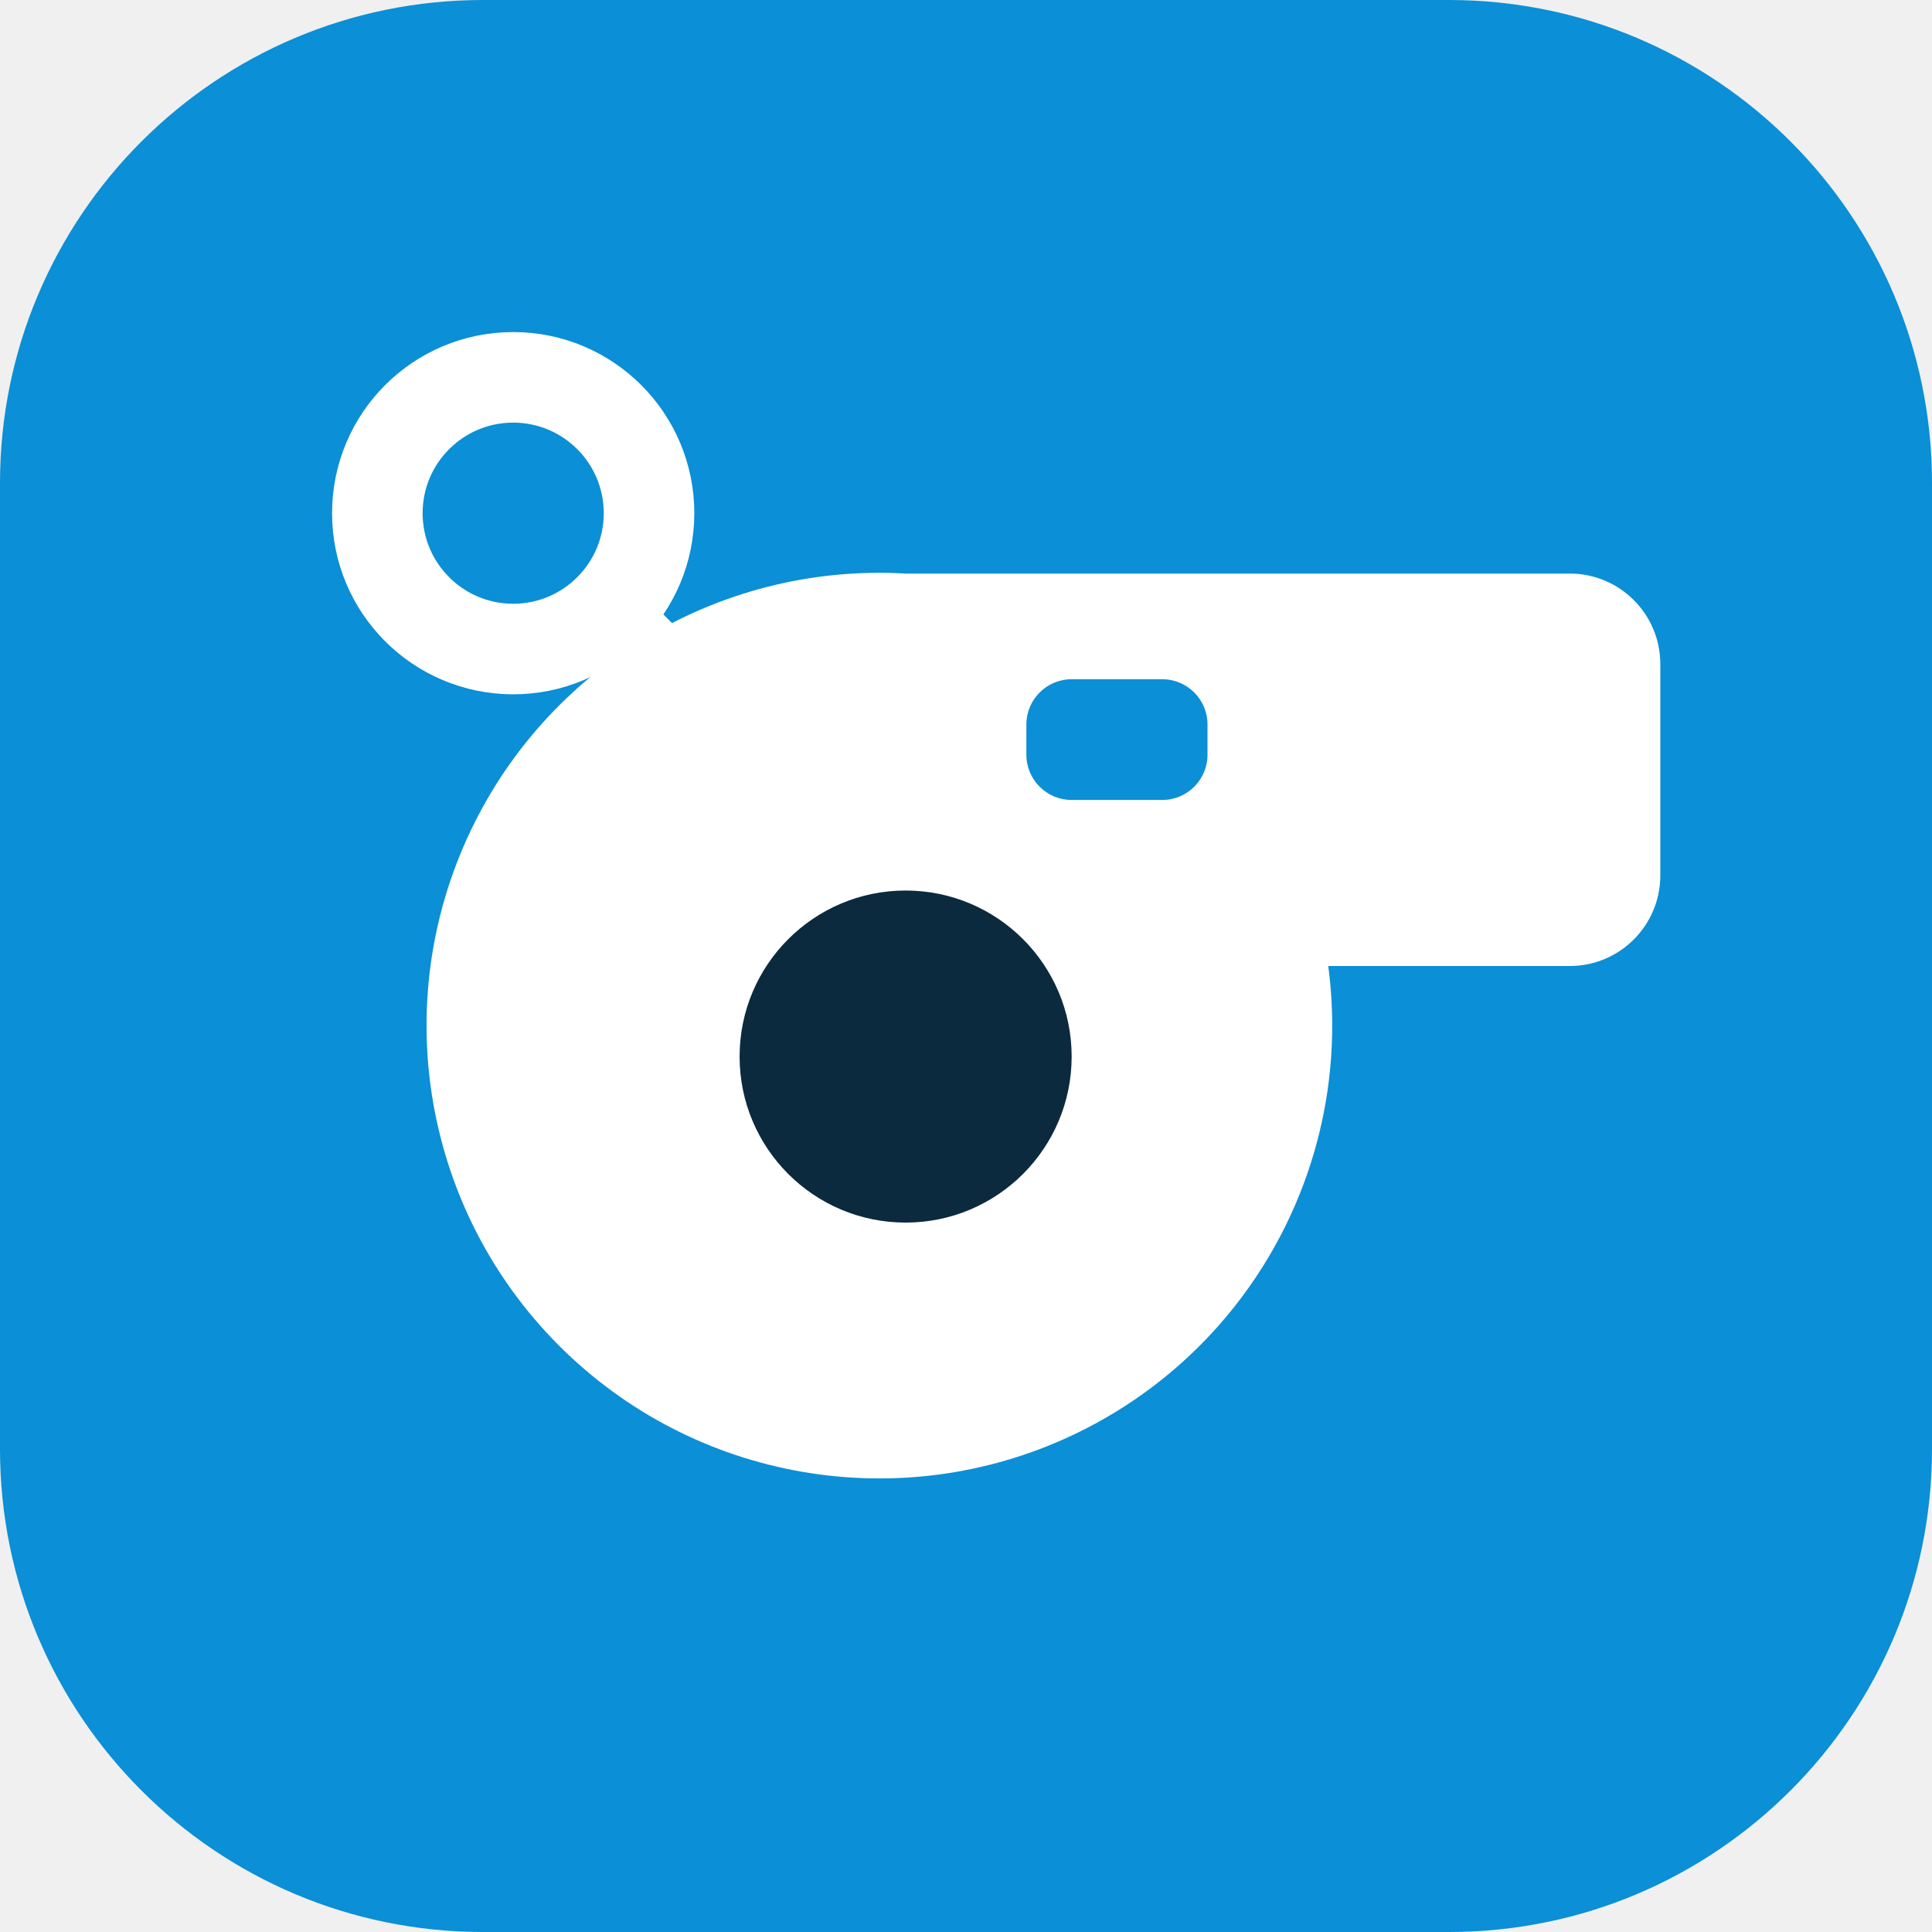
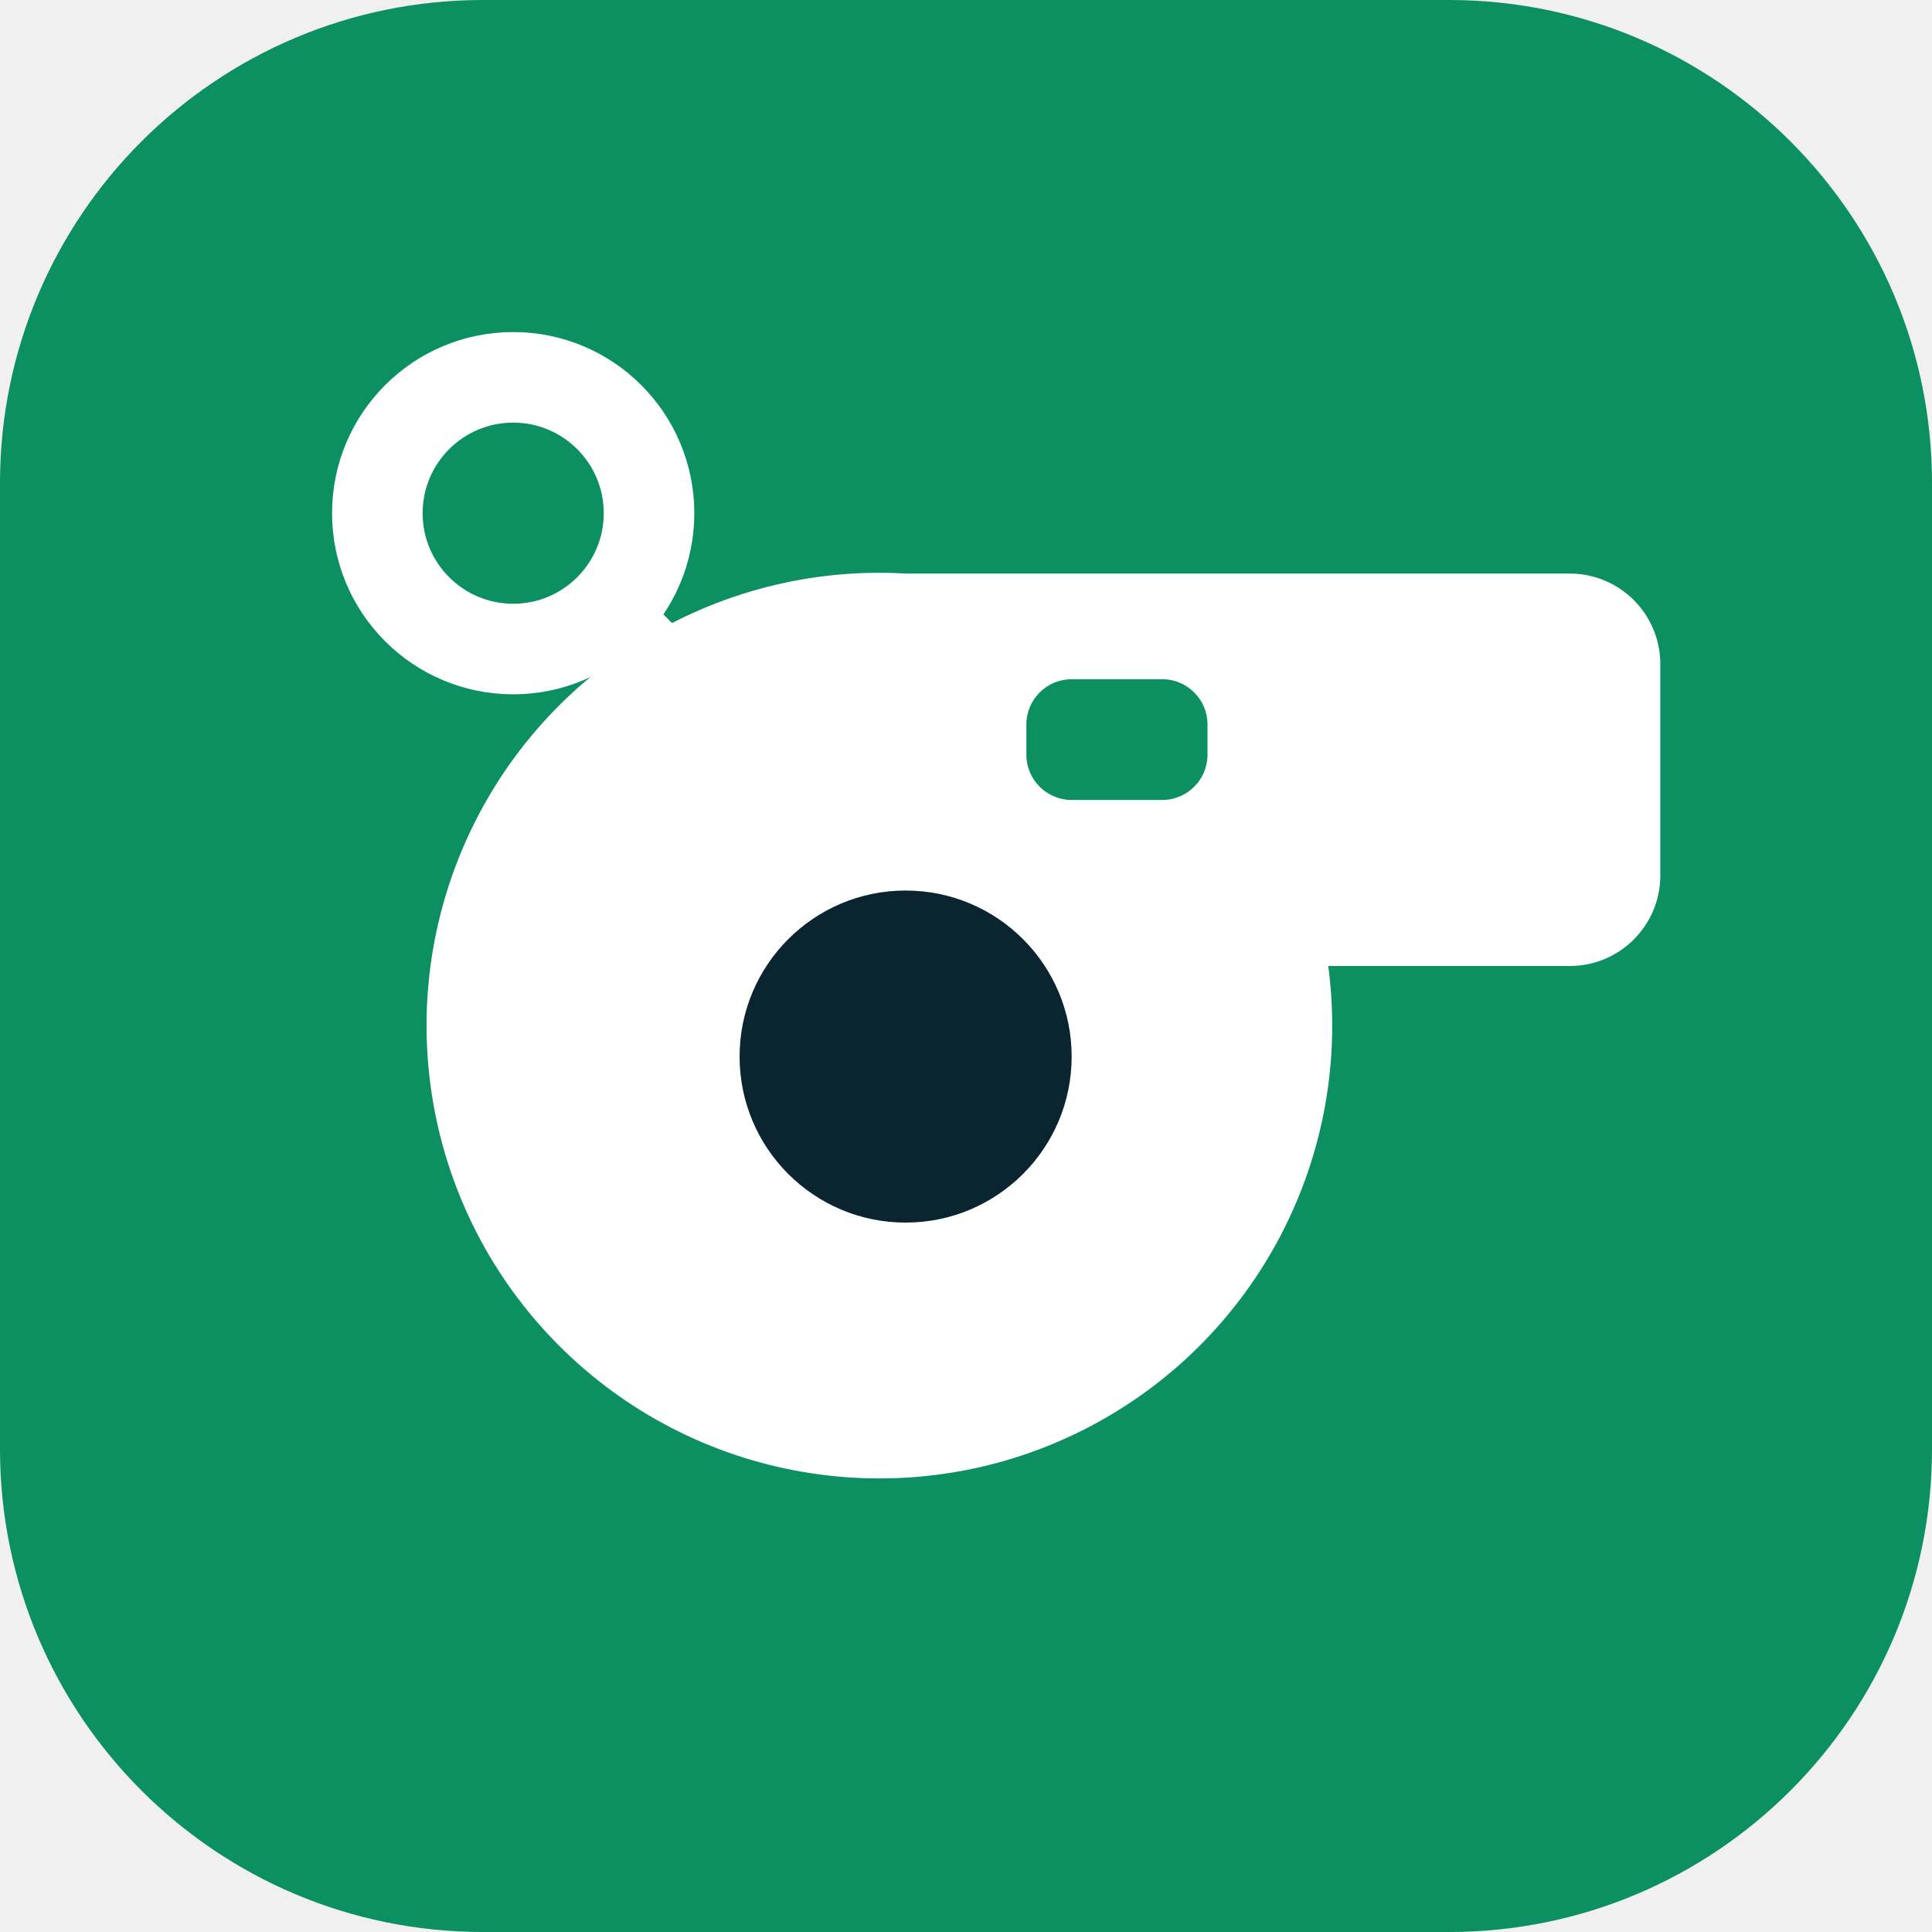
<svg xmlns="http://www.w3.org/2000/svg" viewBox="0 0 64 64">
-   <rect width="64" height="64" rx="16" fill="#0b8fd6" />
+   <rect width="64" height="64" rx="16" fill="#0c8f61" />
  <circle cx="17" cy="17" r="4.5" fill="none" stroke="#ffffff" stroke-width="3" />
  <path d="M20 20.5 L24 24.5" stroke="#ffffff" stroke-width="3" stroke-linecap="round" />
  <path d="M30 19 H52 a3 3 0 0 1 3 3 v7 a3 3 0 0 1 -3 3 H44 A15 15 0 1 1 30 19 Z" fill="#ffffff" />
-   <rect x="34" y="22.5" width="6" height="4" rx="1.5" fill="#0b8fd6" />
-   <circle cx="30" cy="35" r="5.5" fill="#0c2a3e" />
+   <rect x="34" y="22.5" width="6" height="4" rx="1.5" fill="#0c8f61" />
+   <circle cx="30" cy="35" r="5.5" fill="#0b2530" />
</svg>
